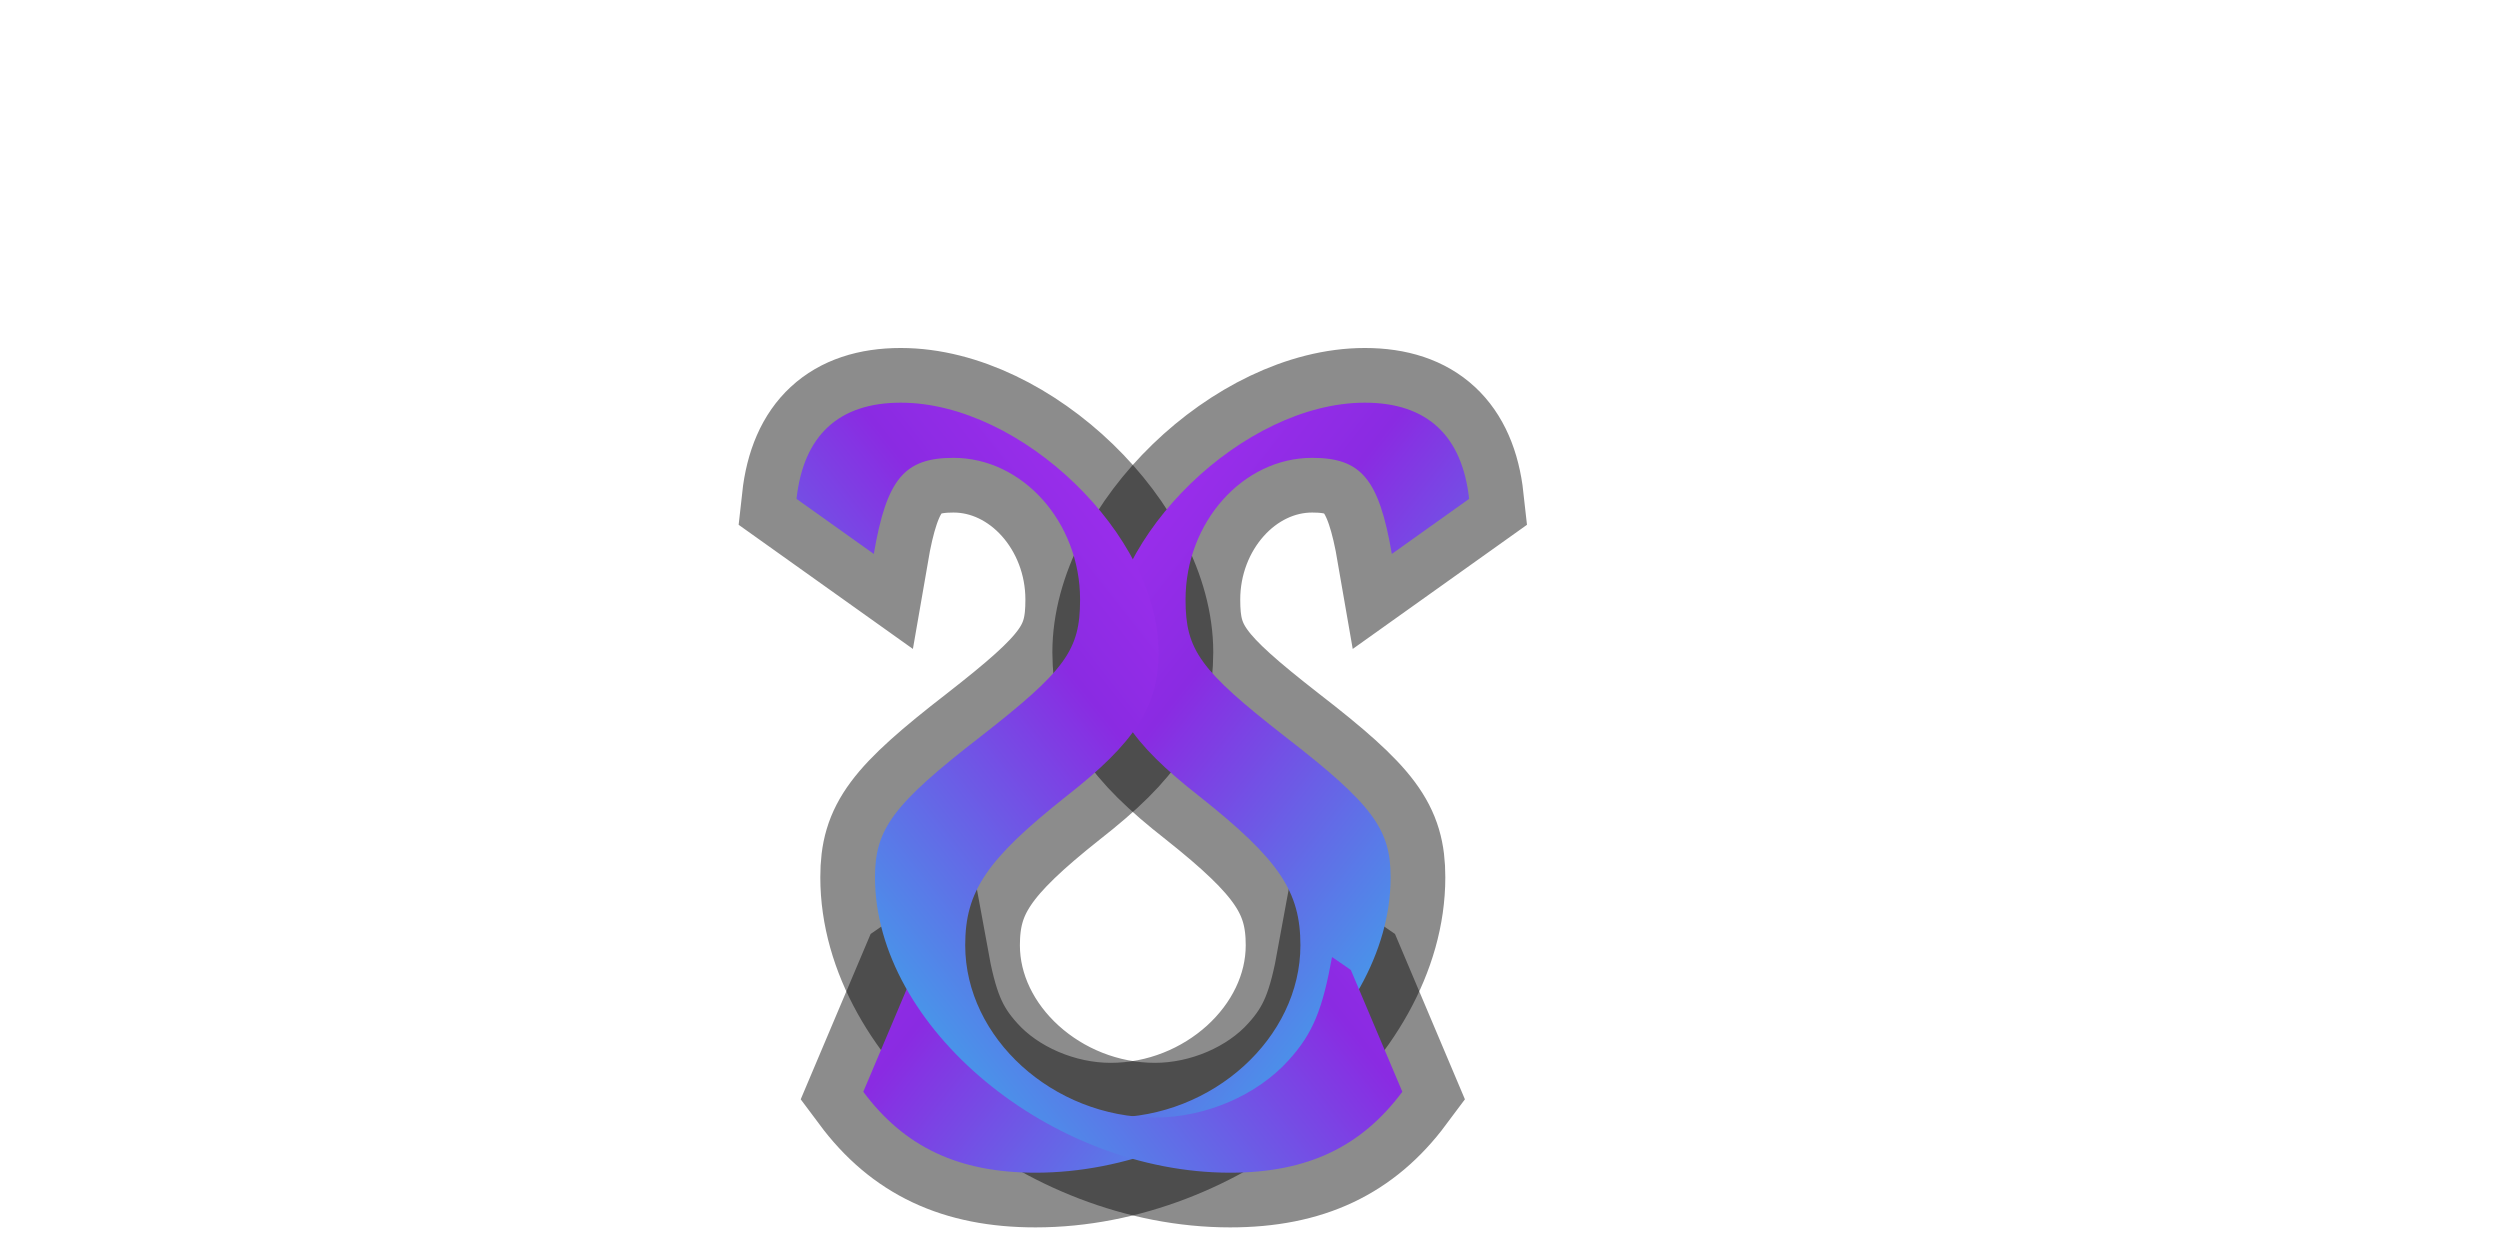
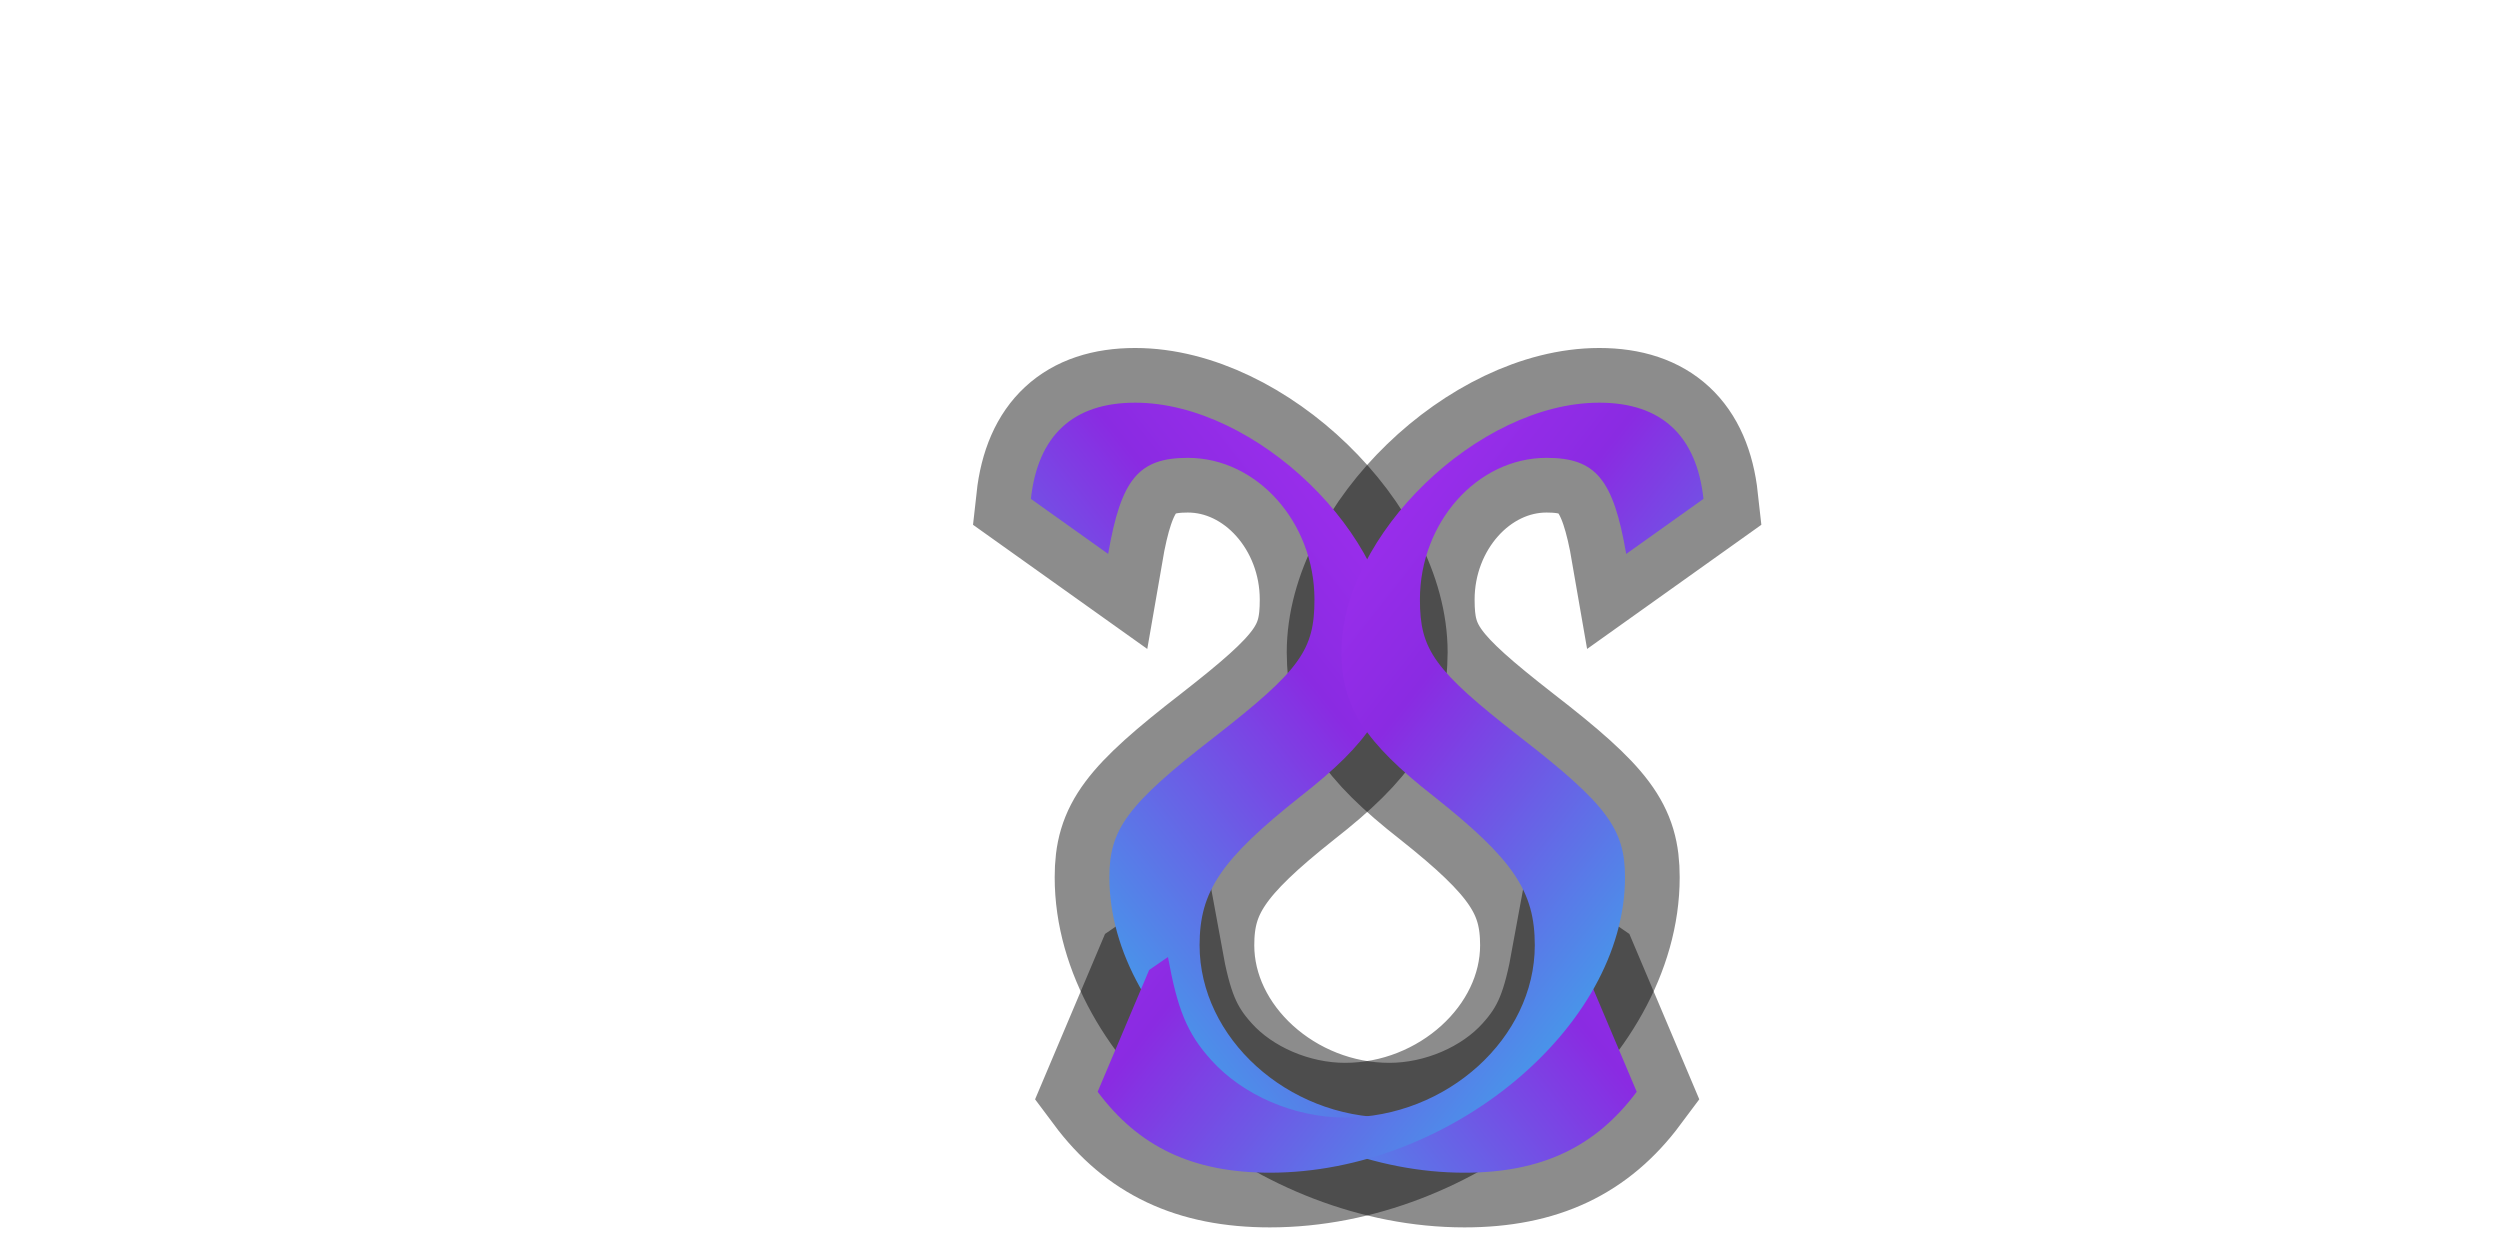
<svg xmlns="http://www.w3.org/2000/svg" width="320" height="160" viewBox="0 0 320 160">
  <defs>
    <linearGradient id="g" x1="0" y1="0" x2="1" y2="1">
      <stop offset="0" stop-color="#bb33ff" />
      <stop offset="0.45" stop-color="#8a2be2" />
      <stop offset="1" stop-color="#22d3ee" />
    </linearGradient>
    <filter id="glow" x="-30%" y="-30%" width="160%" height="160%">
      <feGaussianBlur stdDeviation="2.2" result="b" />
      <feMerge>
        <feMergeNode in="b" />
        <feMergeNode in="SourceGraphic" />
      </feMerge>
    </filter>
  </defs>
  <rect width="320" height="160" fill="transparent" />
  <g fill="none" stroke="rgba(0,0,0,0.45)" stroke-width="14" style="paint-order: stroke;">
-     <text x="145" y="100" text-anchor="middle" dominant-baseline="middle" font-family="'Great Vibes', 'Pacifico', 'Brush Script MT', cursive" font-size="150">S</text>
-     <text x="175" y="100" text-anchor="middle" dominant-baseline="middle" font-family="'Great Vibes', 'Pacifico', 'Brush Script MT', cursive" font-size="150" transform="translate(320 0) scale(-1 1)">S</text>
+     <text x="145" y="100" text-anchor="middle" dominant-baseline="middle" font-family="'Great Vibes', 'Pacifico', 'Brush Script MT', cursive" font-size="150" transform="translate(320 0) scale(-1 1)">S</text>
+     <text x="175" y="100" text-anchor="middle" dominant-baseline="middle" font-family="'Great Vibes', 'Pacifico', 'Brush Script MT', cursive" font-size="150">S</text>
  </g>
  <g fill="url(#g)">
-     <text x="145" y="100" text-anchor="middle" dominant-baseline="middle" font-family="'Great Vibes', 'Pacifico', 'Brush Script MT', cursive" font-size="150">S</text>
-     <text x="175" y="100" text-anchor="middle" dominant-baseline="middle" font-family="'Great Vibes', 'Pacifico', 'Brush Script MT', cursive" font-size="150" transform="translate(320 0) scale(-1 1)">S</text>
+     <text x="145" y="100" text-anchor="middle" dominant-baseline="middle" font-family="'Great Vibes', 'Pacifico', 'Brush Script MT', cursive" font-size="150" transform="translate(320 0) scale(-1 1)">S</text>
+     <text x="175" y="100" text-anchor="middle" dominant-baseline="middle" font-family="'Great Vibes', 'Pacifico', 'Brush Script MT', cursive" font-size="150">S</text>
  </g>
</svg>
